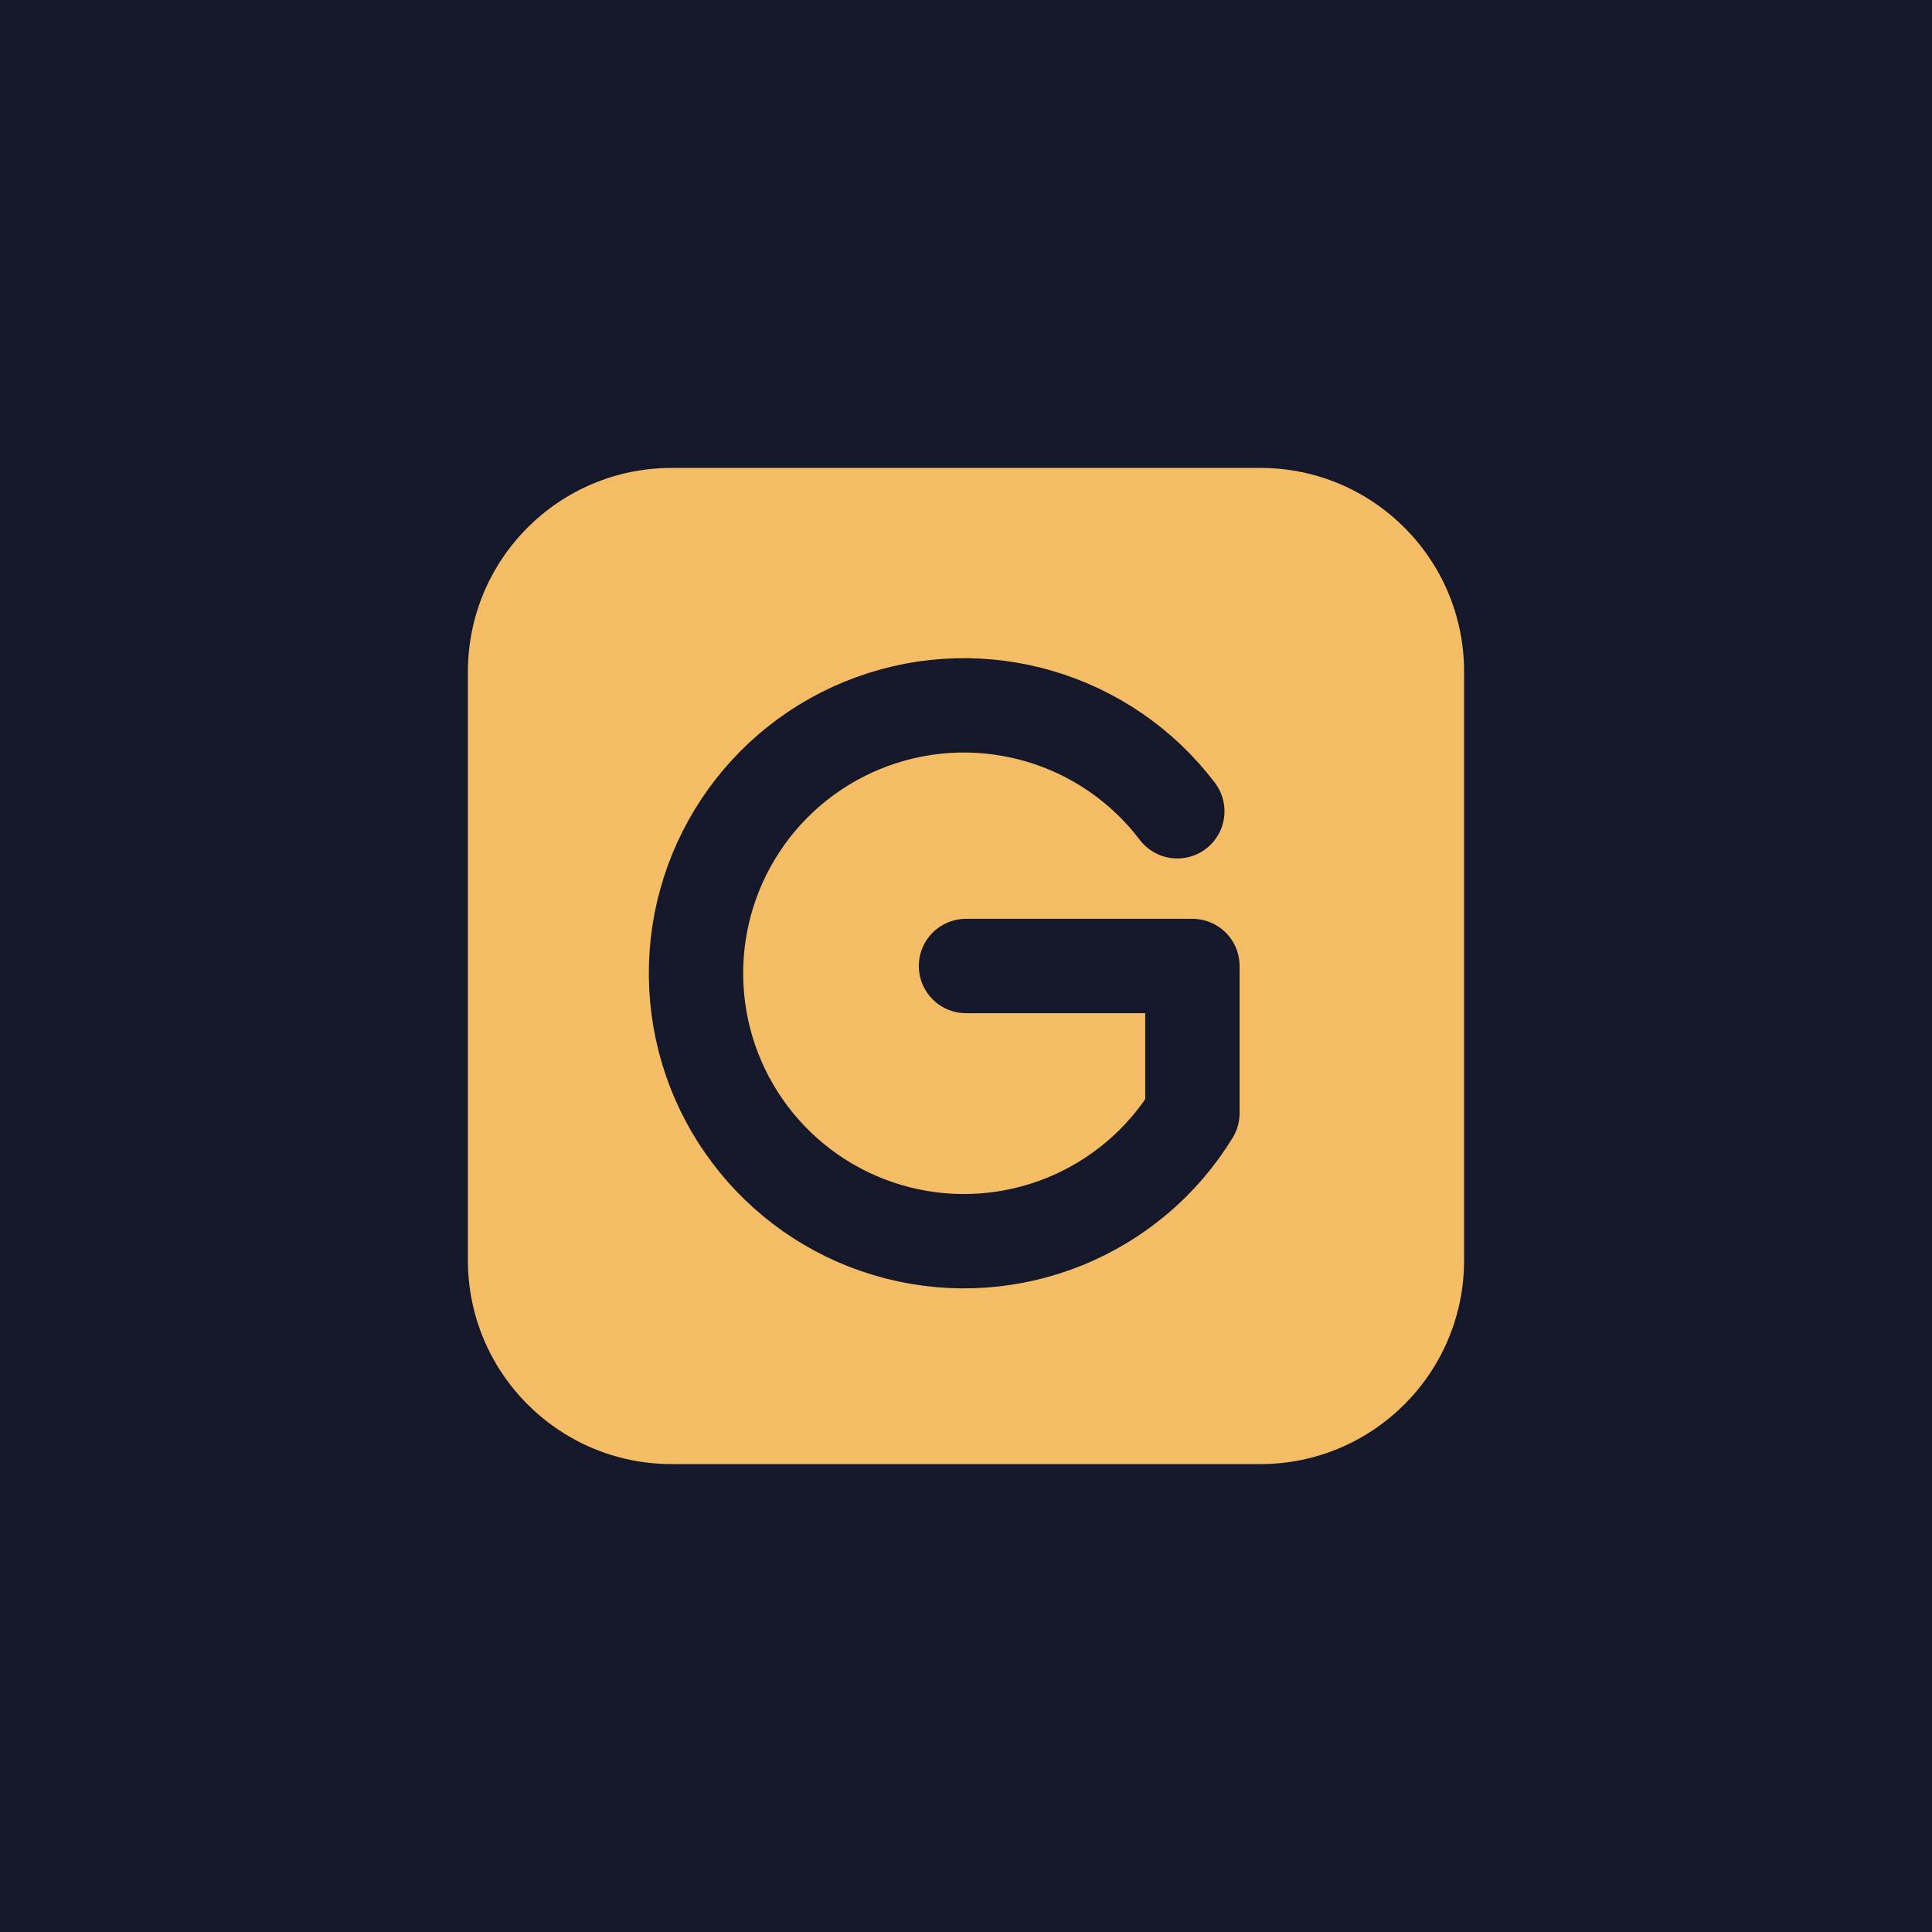
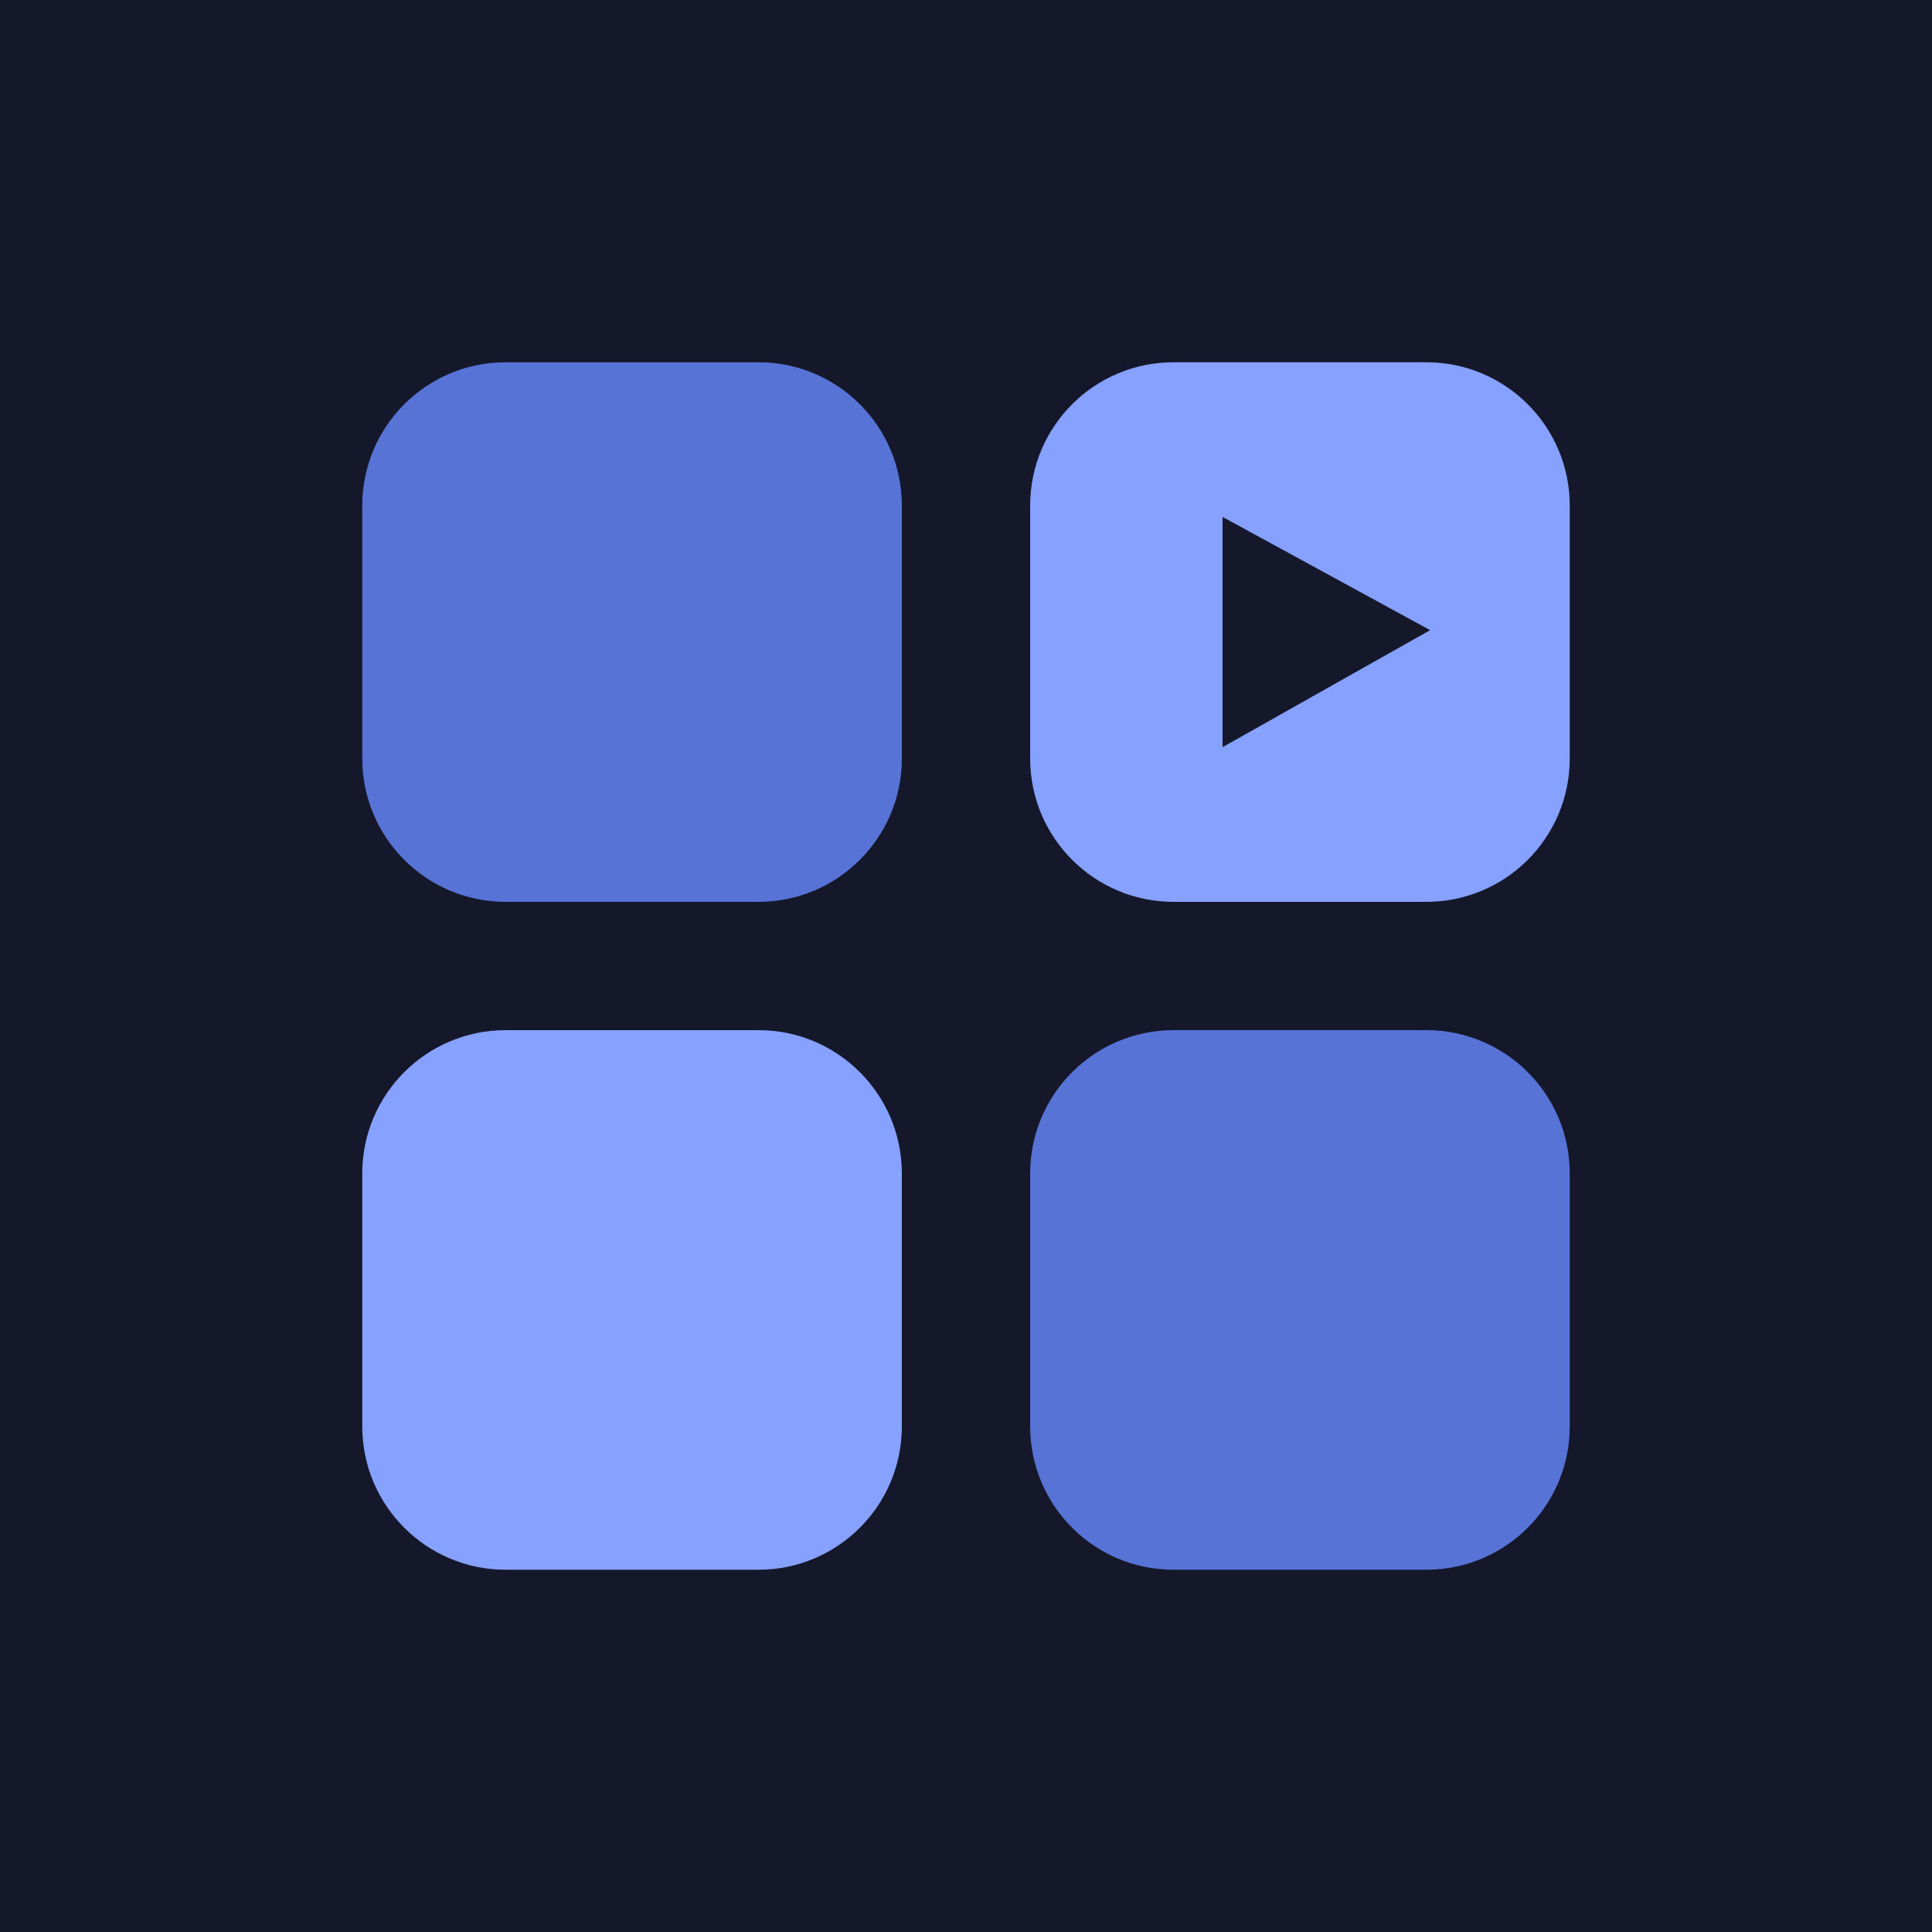
<svg xmlns="http://www.w3.org/2000/svg" width="512" height="512" viewBox="0 0 512 512">
  <path fill="#15172a" d="M0 0h512v512H0z" />
-   <rect x="124" y="124" width="264" height="264" rx="54" fill="#f4bc65" />
-   <path d="M312 215a71 71 0 1 0 4 80v-39h-60" fill="none" stroke="#15172a" stroke-width="25" stroke-linecap="round" stroke-linejoin="round" />
+   <rect x="96" y="96" width="143" height="143" rx="38" fill="#5873d6" />
+   <rect x="273" y="96" width="143" height="143" rx="38" fill="#86a1ff" />
+   <rect x="96" y="273" width="143" height="143" rx="38" fill="#86a1ff" />
+   <rect x="273" y="273" width="143" height="143" rx="38" fill="#5873d6" />
+   <path fill="#15172a" d="M324 137l55 30-55 31z" />
</svg>
